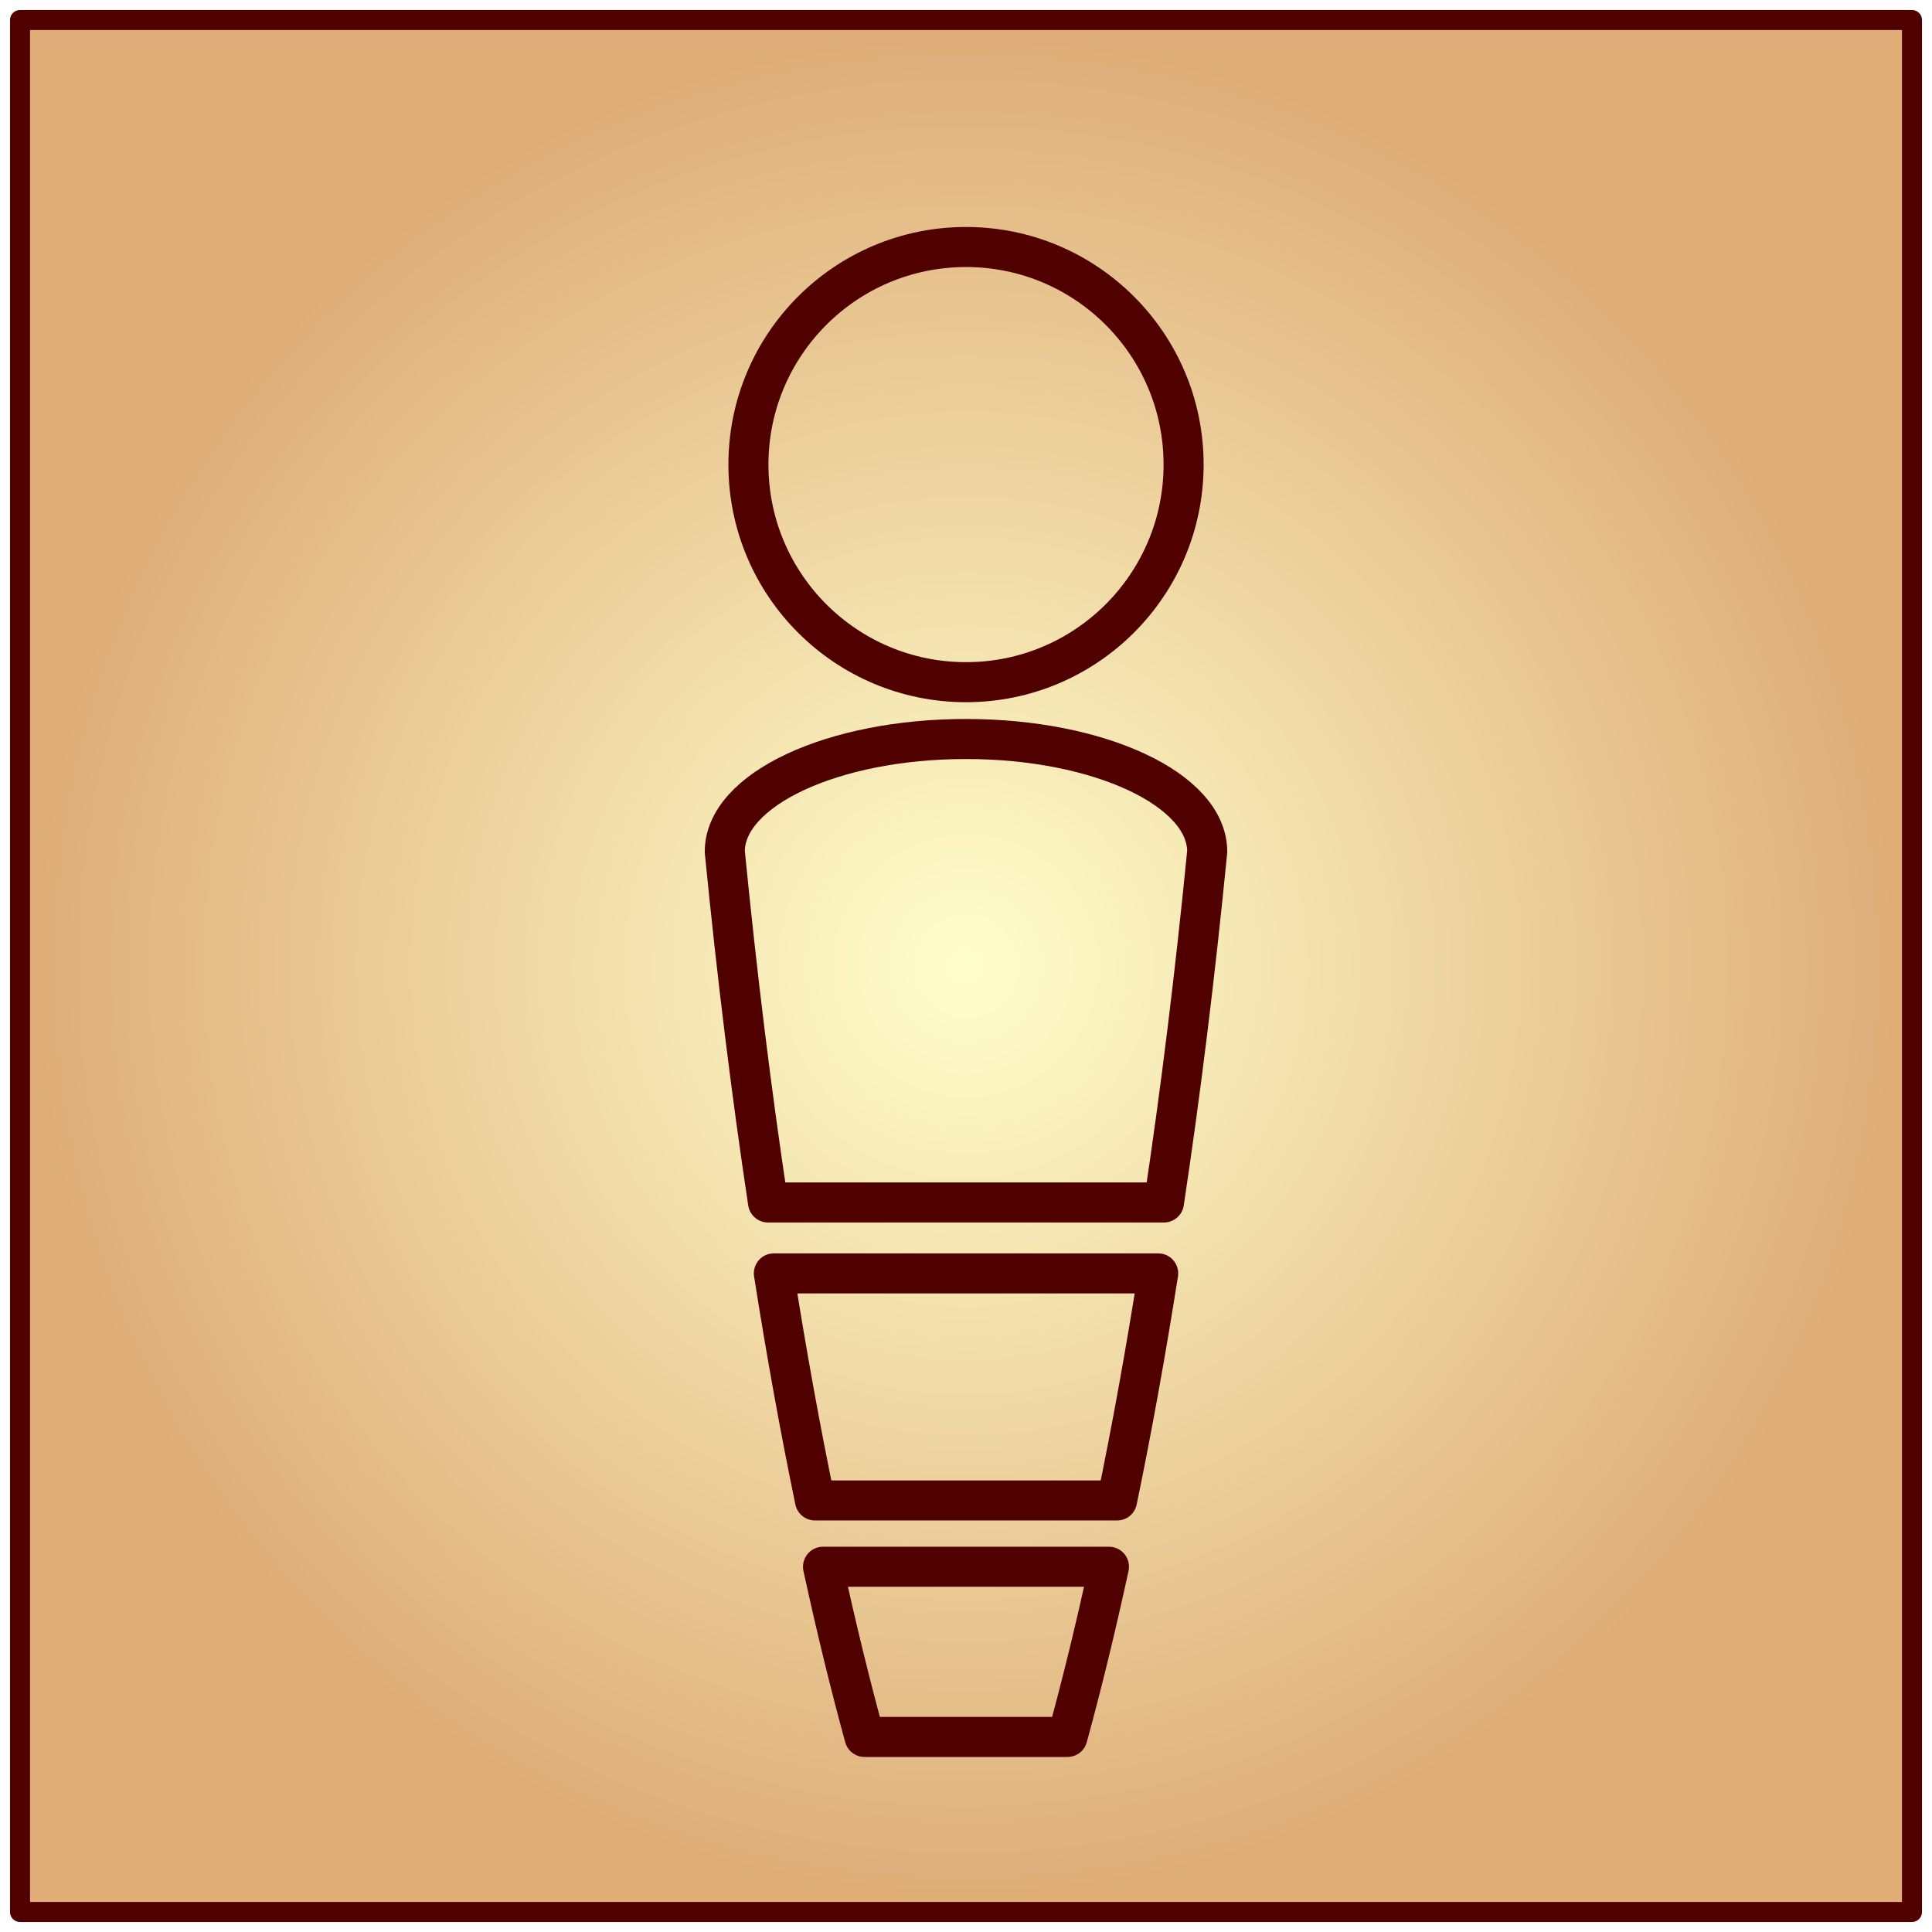
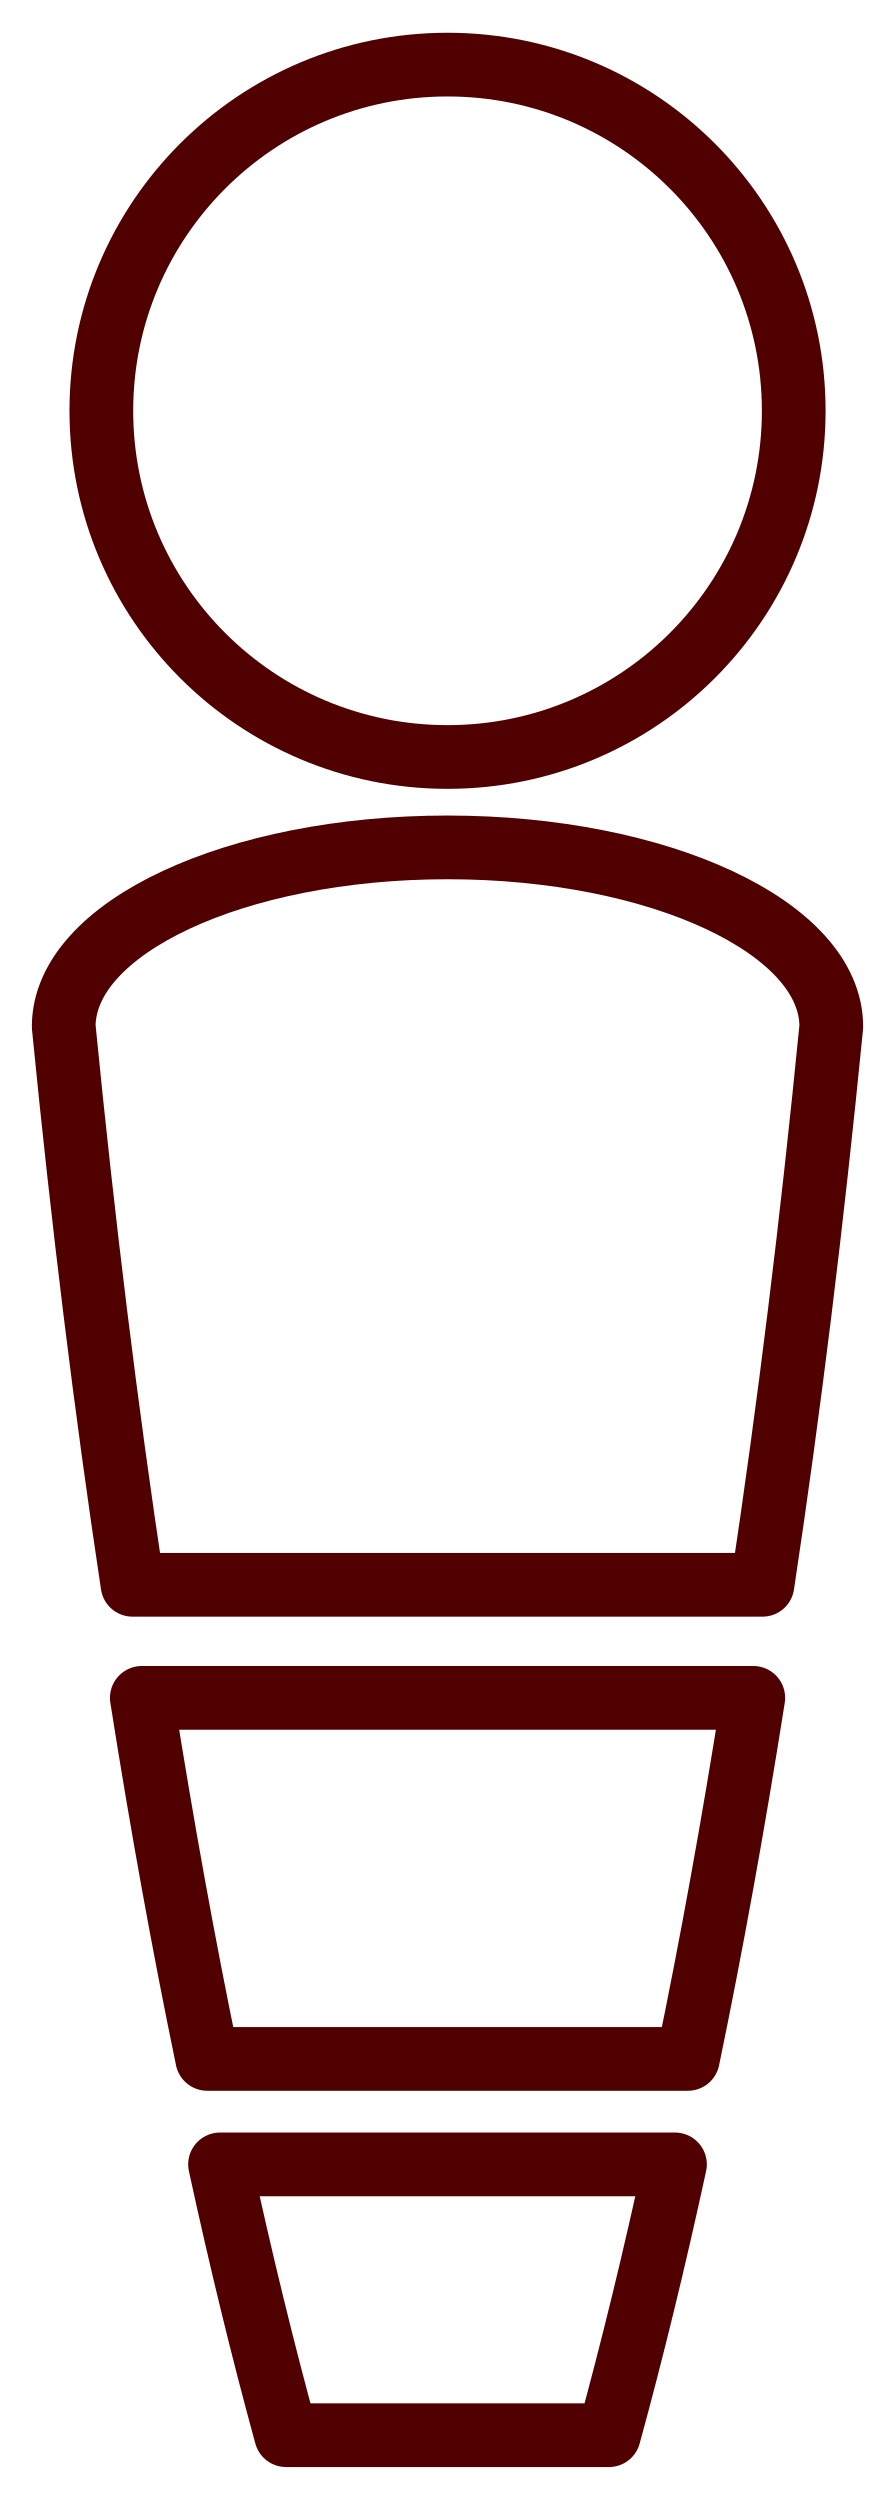
- <svg xmlns="http://www.w3.org/2000/svg" xmlns:ns1="http://schemas.microsoft.com/visio/2003/SVGExtensions/" width="2.01in" height="2.01in" viewBox="0 0 144.732 144.732" xml:space="preserve" color-interpolation-filters="sRGB" class="st3">
+ <svg xmlns="http://www.w3.org/2000/svg" xmlns:ns1="http://schemas.microsoft.com/visio/2003/SVGExtensions/" width="0.585in" height="1.634in" viewBox="0 0 42.142 117.614" xml:space="preserve" color-interpolation-filters="sRGB" class="st2">
  <ns1:documentProperties ns1:langID="1033" ns1:metric="true" ns1:viewMarkup="false" />
  <style type="text/css">
	
- 		.st1 {fill:url(#grad40-4);stroke:#510000;stroke-linecap:round;stroke-linejoin:round;stroke-width:1.5}
- 		.st2 {fill:none;stroke:#510000;stroke-linecap:round;stroke-linejoin:round;stroke-width:3}
- 		.st3 {fill:none;fill-rule:evenodd;font-size:12;overflow:visible;stroke-linecap:square;stroke-miterlimit:3}
+ 		.st1 {fill:none;stroke:#510000;stroke-linecap:round;stroke-linejoin:round;stroke-width:3}
+ 		.st2 {fill:none;fill-rule:evenodd;font-size:12;overflow:visible;stroke-linecap:square;stroke-miterlimit:3}
	
	</style>
-   <defs id="Patterns_And_Gradients">
-     <radialGradient id="grad40-4" ns1:fillPattern="40" ns1:foreground="#ffffcc" ns1:background="#dead78" cx="0.5" cy="0.5" r="0.5">
-       <stop offset="0" style="stop-color:#ffffcc;stop-opacity:1" />
-       <stop offset="1" style="stop-color:#dead78;stop-opacity:1" />
-     </radialGradient>
-   </defs>
  <g ns1:mID="0" ns1:index="1" ns1:groupContext="foregroundPage">
    <ns1:pageProperties ns1:drawingScale="0.0393701" ns1:pageScale="0.0393701" ns1:drawingUnits="24" ns1:shadowOffsetX="8.50394" ns1:shadowOffsetY="-8.50394" />
-     <g id="shape1-1" ns1:mID="1" ns1:groupContext="shape" transform="translate(1.5,-1.5)">
+     <g id="shape3-1" ns1:mID="3" ns1:groupContext="shape" transform="translate(4.77165,-82.0157)">
      <ns1:userDefs>
        <ns1:ud ns1:nameU="visVersion" ns1:val="VT0(14):26" />
      </ns1:userDefs>
-       <rect x="0" y="3" width="141.732" height="141.732" class="st1" />
+       <path d="M0 101.31 A16.299 16.299 0 0 1 32.6 101.31 A16.299 16.299 0 1 1 0 101.31 Z" class="st1" />
    </g>
-     <g id="shape3-5" ns1:mID="3" ns1:groupContext="shape" transform="translate(56.0669,-93.626)">
-       <ns1:userDefs>
-         <ns1:ud ns1:nameU="visVersion" ns1:val="VT0(14):26" />
-       </ns1:userDefs>
-       <path d="M0 128.43 A16.299 16.299 0 0 1 32.6 128.43 A16.299 16.299 0 1 1 0 128.43 Z" class="st2" />
+     <g id="shape4-3" ns1:mID="4" ns1:groupContext="shape" transform="translate(3,-43.0394)">
+       <path d="M32.9 117.61 A165.872 36.123 -90 0 0 36.14 91.33 A18.071 8.439 -180 0 0 18.07 82.89 A18.071 8.439 -180        0 0 -0 91.33 A165.872 36.123 -90 0 0 3.24 117.61 L32.9 117.61 Z" class="st1" />
    </g>
-     <g id="shape4-7" ns1:mID="4" ns1:groupContext="shape" transform="translate(54.2953,-54.6496)">
-       <path d="M32.9 144.73 A165.872 36.123 -90 0 0 36.14 118.45 A18.071 8.439 -180 0 0 18.07 110.01 A18.071 8.439 -180        0 0 -0 118.45 A165.872 36.123 -90 0 0 3.24 144.73 L32.9 144.73 Z" class="st2" />
+     <g id="shape6-5" ns1:mID="6" ns1:groupContext="shape" transform="translate(6.67736,-20.7165)">
+       <path d="M25.71 117.61 A165.872 36.123 -90 0 0 28.79 100.61 L0 100.61 A165.872 36.123 -90 0 0 3.08 117.61 L25.71 117.61        Z" class="st1" />
    </g>
-     <g id="shape6-9" ns1:mID="6" ns1:groupContext="shape" transform="translate(57.9726,-32.3268)">
-       <path d="M25.71 144.73 A165.872 36.123 -90 0 0 28.79 127.72 L0 127.72 A165.872 36.123 -90 0 0 3.08 144.73 L25.71 144.73        Z" class="st2" />
-     </g>
-     <g id="shape7-11" ns1:mID="7" ns1:groupContext="shape" transform="translate(61.6554,-14.6102)">
-       <path d="M18.31 144.73 A165.872 36.123 -90 0 0 21.42 131.98 L0 131.98 A165.872 36.123 -90 0 0 3.11 144.73 L18.31 144.73        Z" class="st2" />
+     <g id="shape7-7" ns1:mID="7" ns1:groupContext="shape" transform="translate(10.3601,-3)">
+       <path d="M18.31 117.61 A165.872 36.123 -90 0 0 21.42 104.86 L0 104.86 A165.872 36.123 -90 0 0 3.11 117.61 L18.31 117.61        Z" class="st1" />
    </g>
  </g>
</svg>
